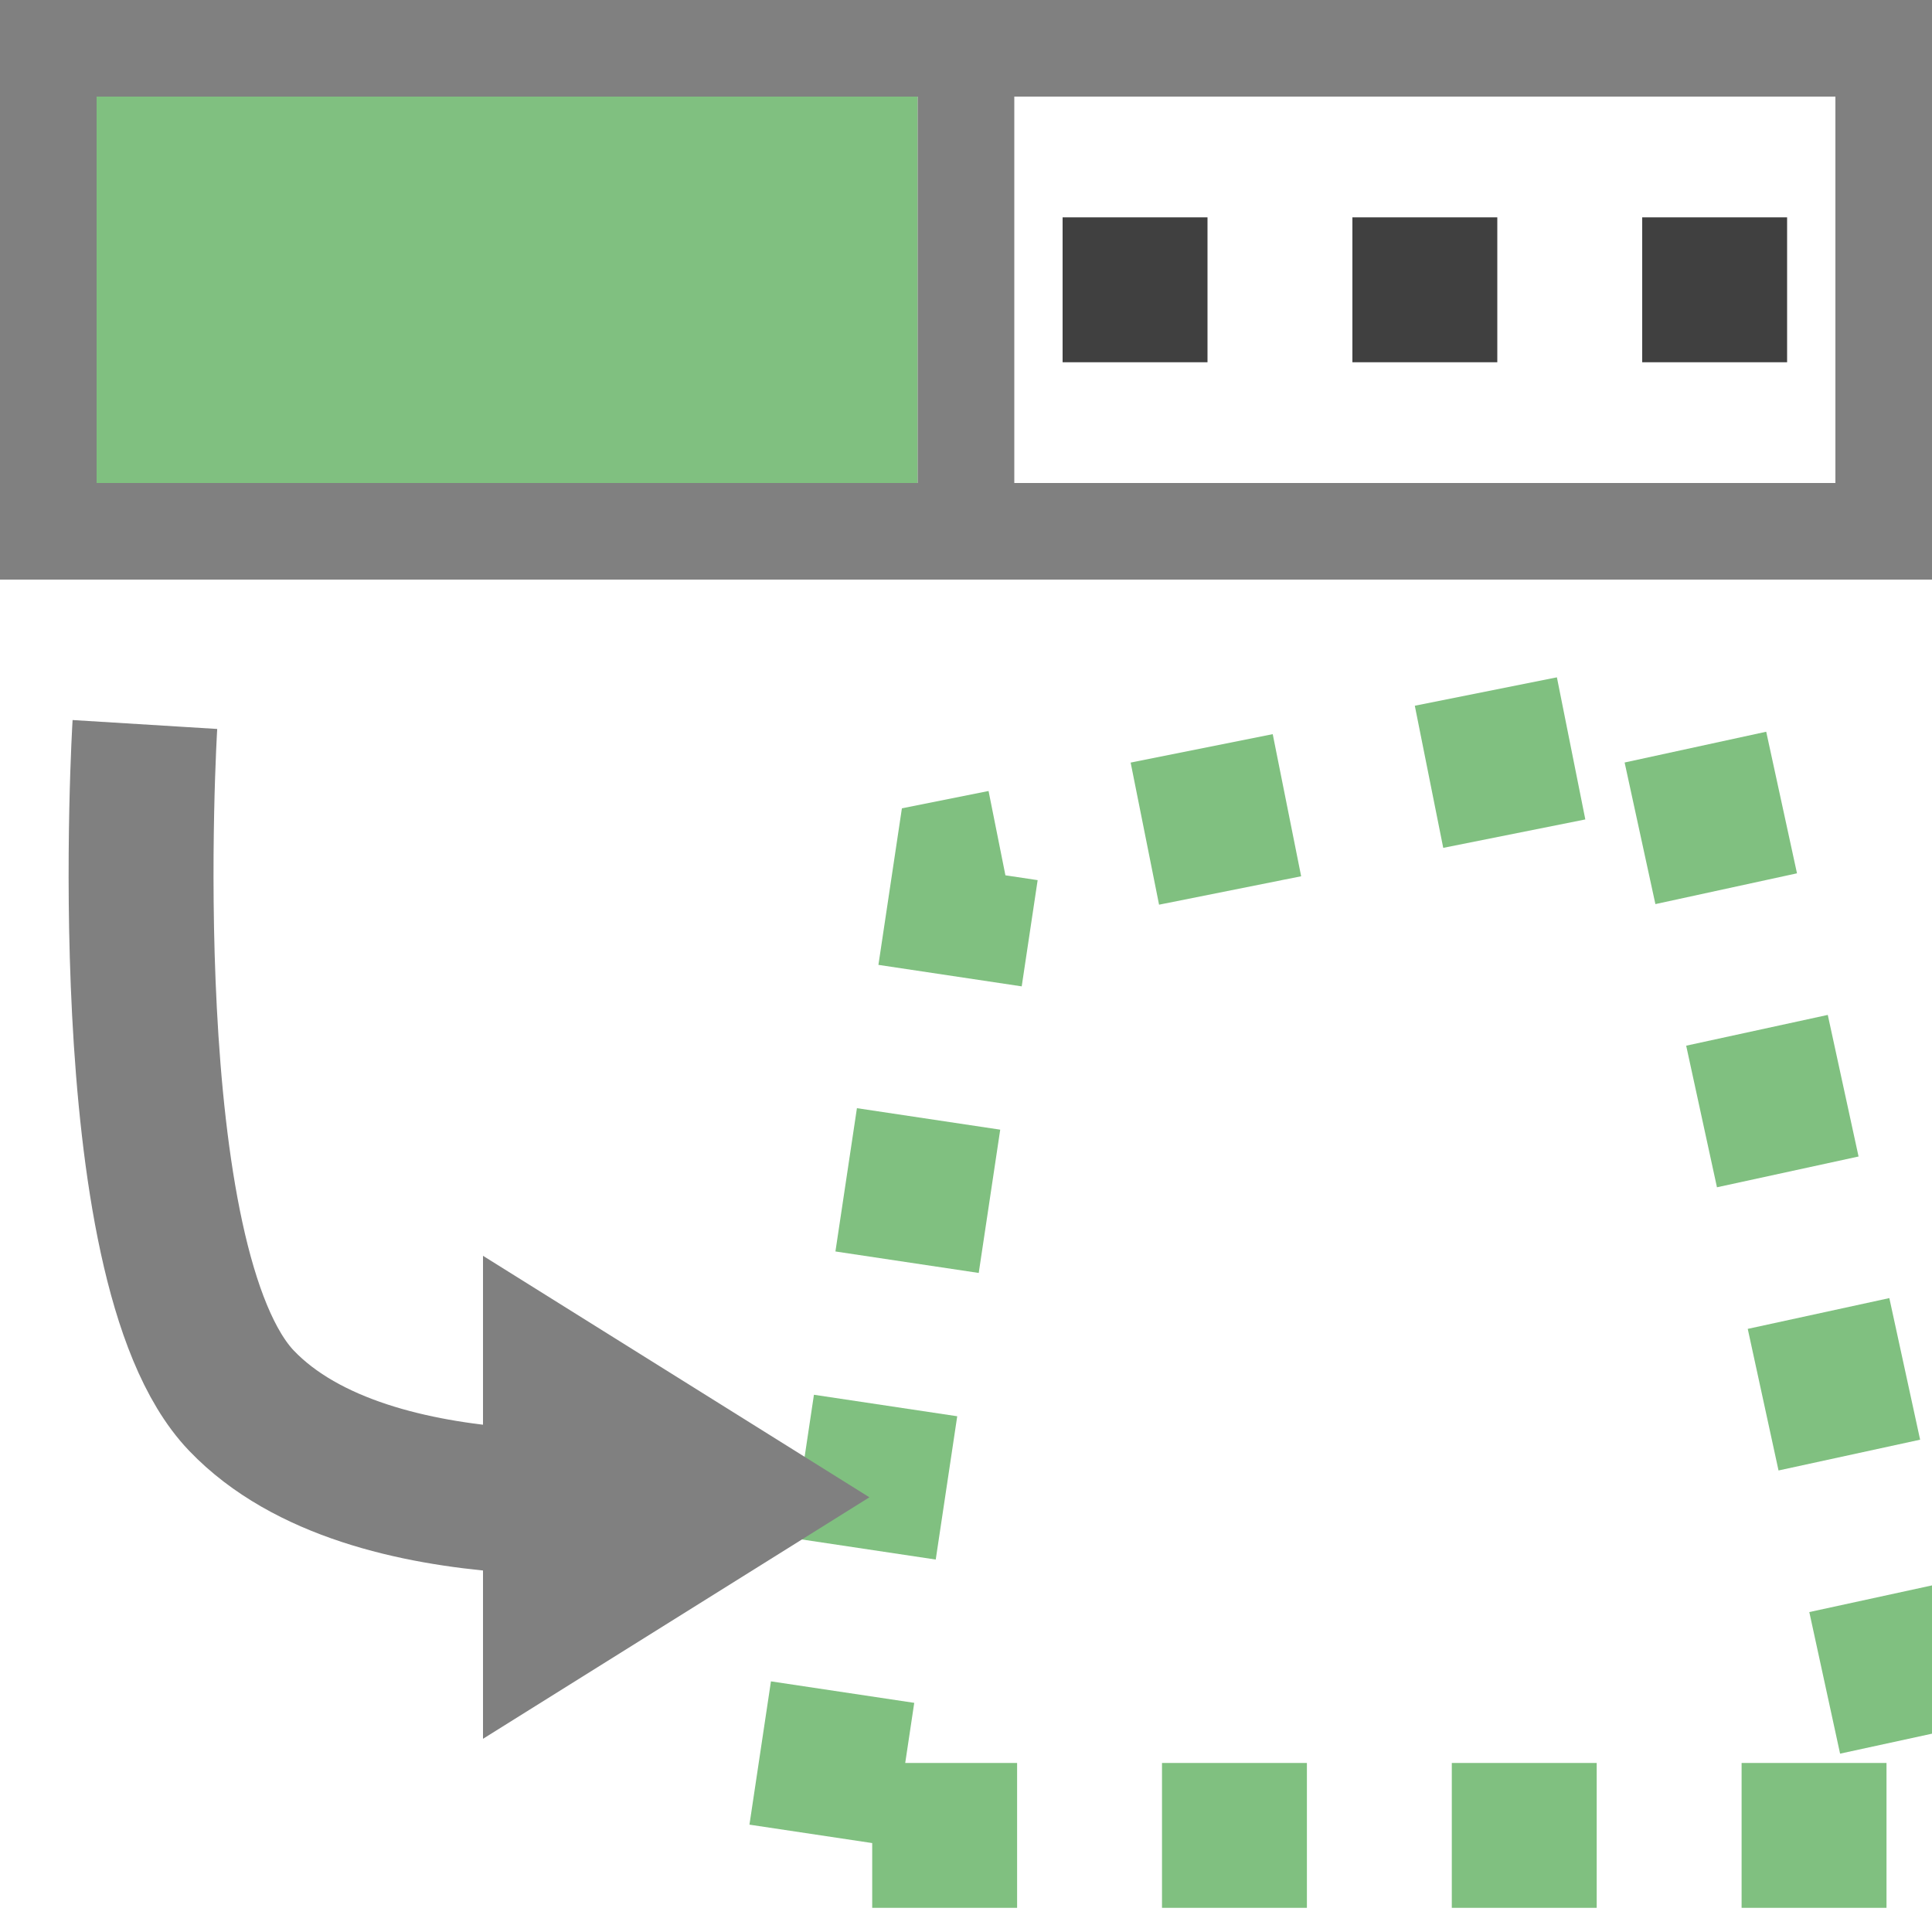
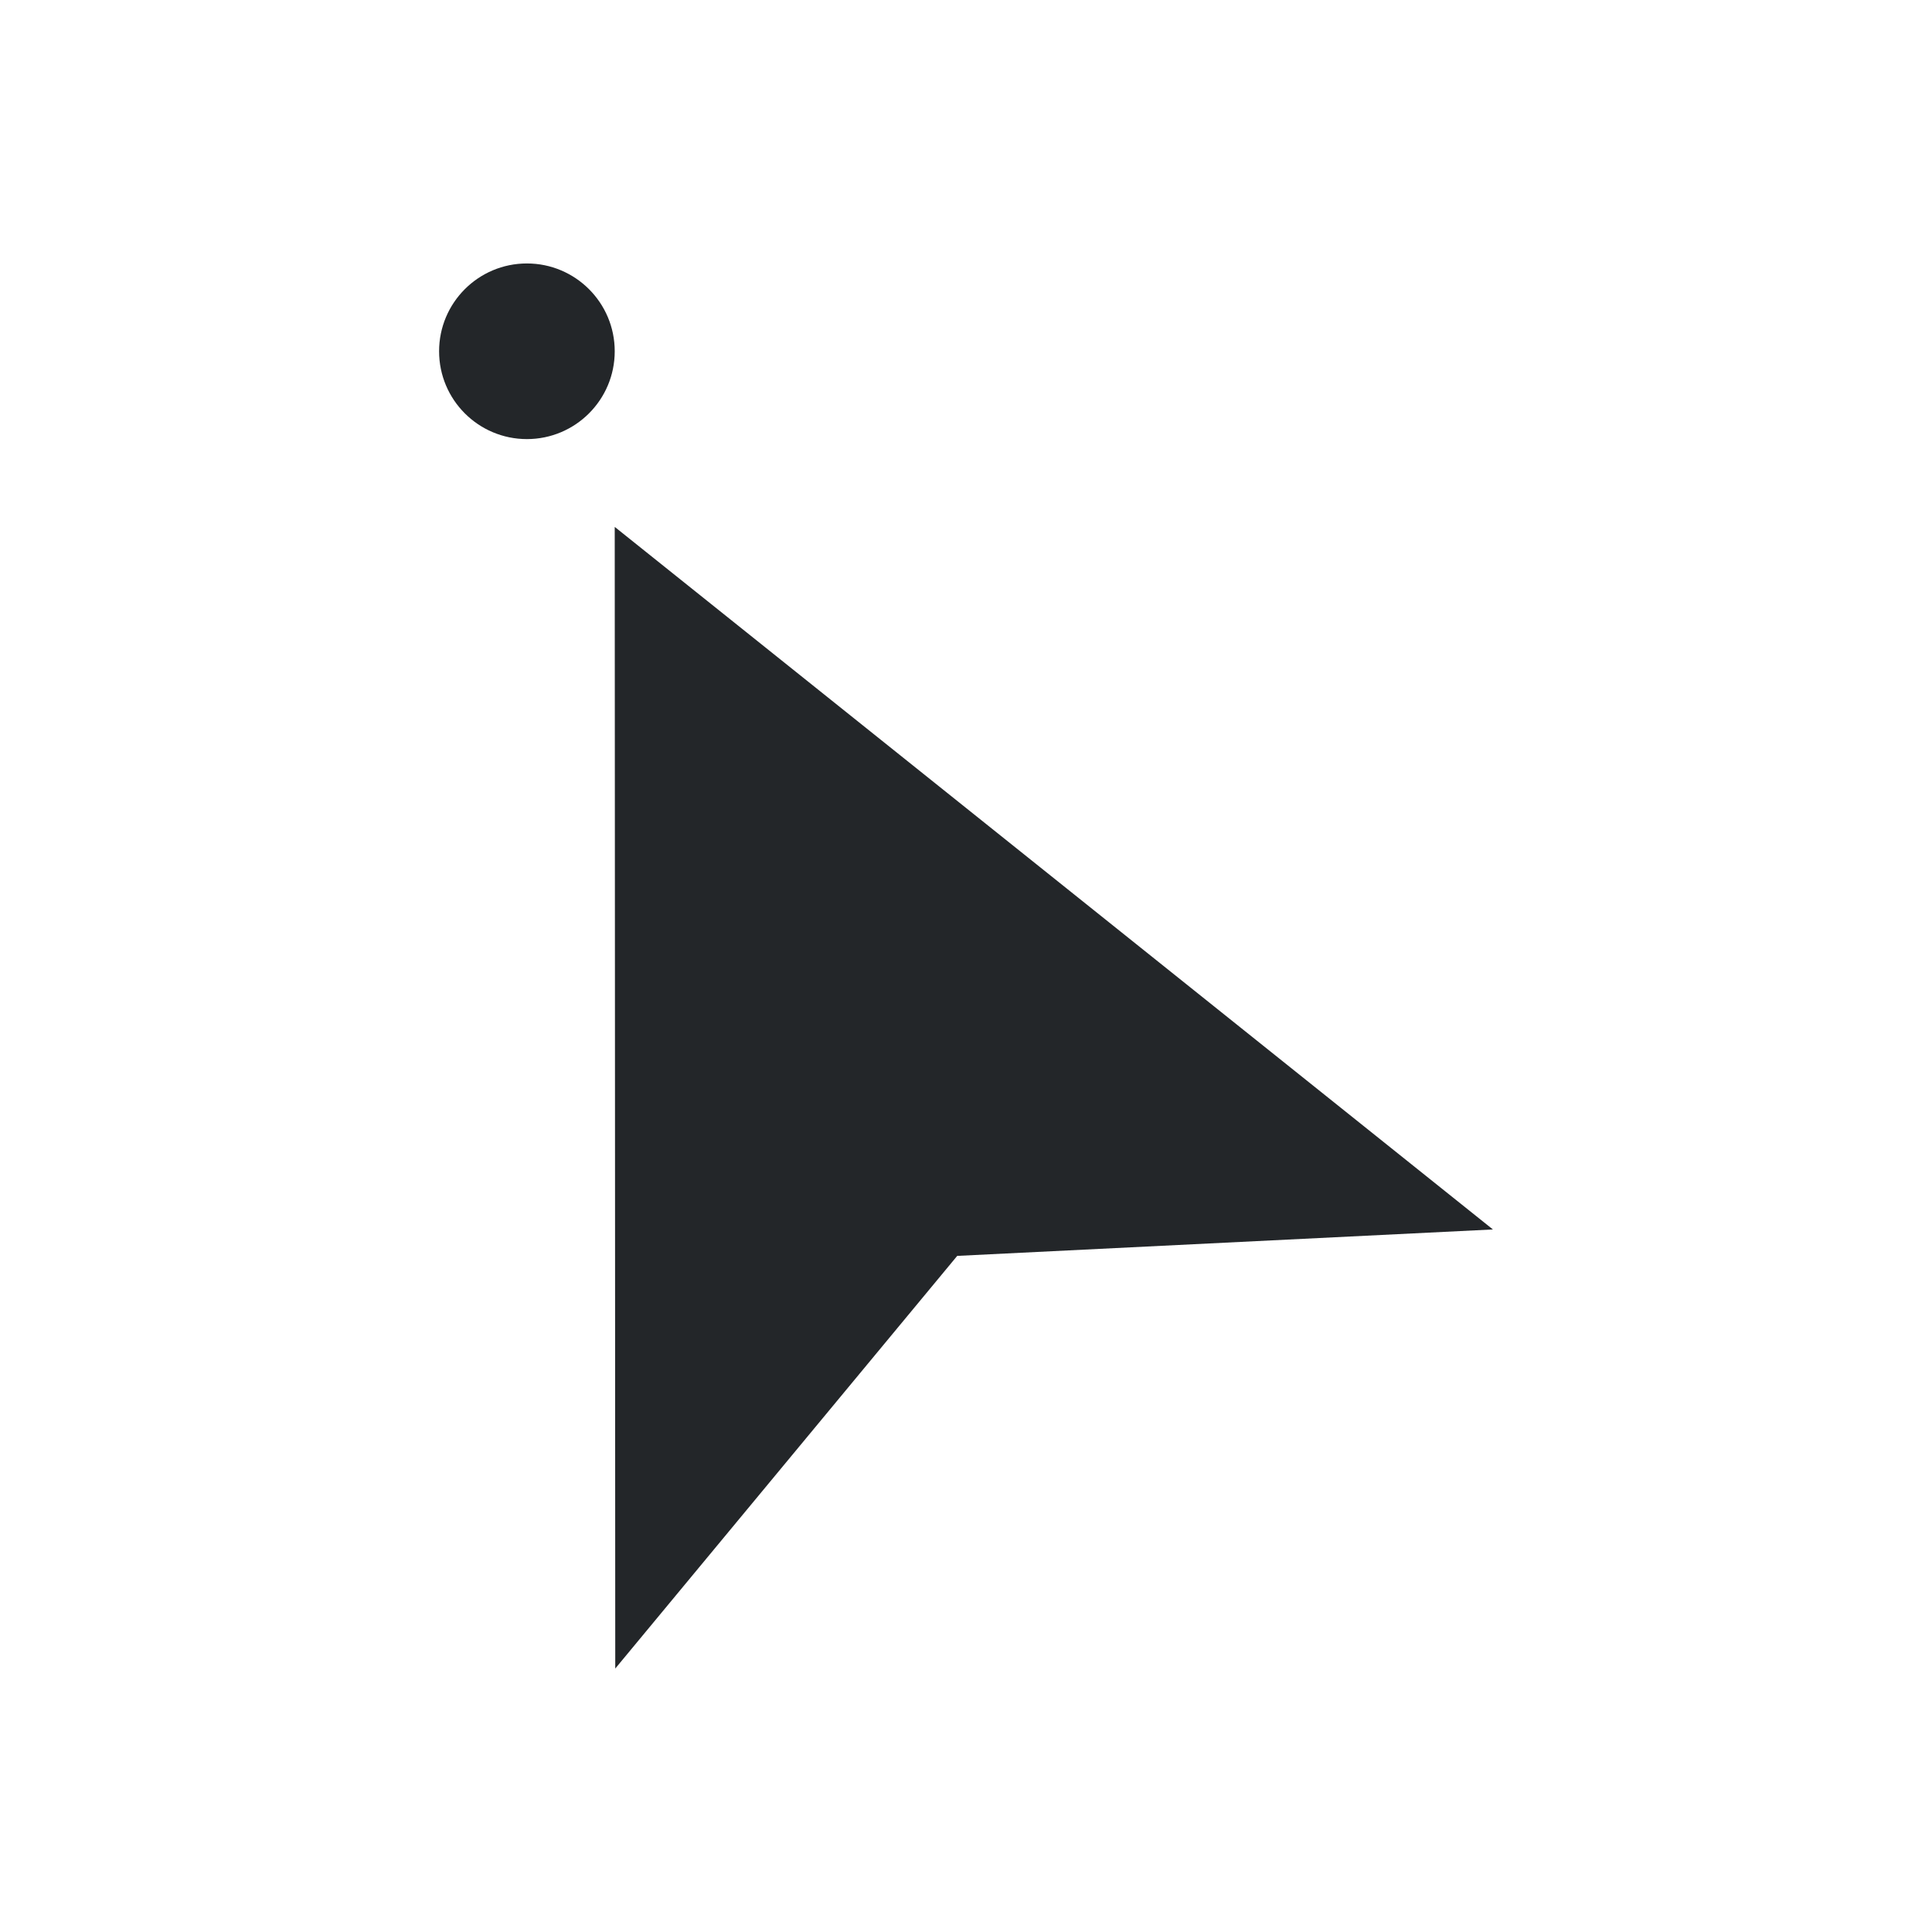
- <svg xmlns="http://www.w3.org/2000/svg" width="20" height="20" id="svg3039" version="1.1">
-   <defs id="defs3041">
-     <marker orient="auto" refY="0.0" refX="0.0" id="TriangleOutM" style="overflow:visible">
-       <path id="path7079" d="M 5.77,0.0 L -2.88,5.0 L -2.88,-5.0 L 5.77,0.0 z " style="fill-rule:evenodd;stroke:#000000;stroke-width:1.0pt;marker-start:none" transform="scale(0.4)" />
-     </marker>
-     <filter id="filter4597">
-       <feGaussianBlur stdDeviation="0.186" id="feGaussianBlur4599" />
-     </filter>
-     <filter id="filter6899" x="-0.027" width="1.055" y="-0.193" height="1.385">
-       <feGaussianBlur stdDeviation="0.161" id="feGaussianBlur6901" />
-     </filter>
+ <svg xmlns="http://www.w3.org/2000/svg" viewBox="0 0 22 22">
+   <defs id="defs3051">
+     <style type="text/css" id="current-color-scheme">
+       .ColorScheme-Text {
+         color:#232629;
+       }
+       </style>
  </defs>
-   <g id="layer1" transform="translate(0,4)">
-     <text xml:space="preserve" style="font-size:16px;font-style:normal;font-variant:normal;font-weight:normal;font-stretch:normal;text-align:center;line-height:25%;letter-spacing:0px;word-spacing:0px;writing-mode:lr-tb;text-anchor:middle;fill:#000000;fill-opacity:1;stroke:none;font-family:Latin Modern Math;-inkscape-font-specification:Latin Modern Math" x="8.976" y="11.98" id="text3091">
-       <tspan id="tspan3093" x="8.976" y="11.98" />
-     </text>
-     <text xml:space="preserve" style="font-size:16px;font-style:normal;font-variant:normal;font-weight:normal;font-stretch:normal;text-align:center;line-height:25%;letter-spacing:0px;word-spacing:0px;writing-mode:lr-tb;text-anchor:middle;fill:#000000;fill-opacity:1;stroke:none;font-family:Latin Modern Math;-inkscape-font-specification:Latin Modern Math" x="8.073" y="12.961" id="text3122">
-       <tspan id="tspan3124" x="8.073" y="12.961" />
-     </text>
-     <text xml:space="preserve" style="font-size:16px;font-style:normal;font-variant:normal;font-weight:normal;font-stretch:normal;text-align:center;line-height:25%;letter-spacing:0px;word-spacing:0px;writing-mode:lr-tb;text-anchor:middle;fill:#000000;fill-opacity:1;stroke:none;font-family:Latin Modern Math;-inkscape-font-specification:Latin Modern Math" x="8.028" y="12.006" id="text3126">
-       <tspan id="tspan3128" x="8.028" y="12.006" />
-     </text>
-     <text xml:space="preserve" style="font-size:16px;font-style:normal;font-variant:normal;font-weight:normal;font-stretch:normal;text-align:center;line-height:25%;letter-spacing:0px;word-spacing:0px;writing-mode:lr-tb;text-anchor:middle;fill:#000000;fill-opacity:1;stroke:none;font-family:Latin Modern Math;-inkscape-font-specification:Latin Modern Math" x="8.011" y="13.016" id="text3130">
-       <tspan id="tspan3132" x="8.011" y="13.016" />
-     </text>
-     <text xml:space="preserve" style="font-size:16px;font-style:normal;font-variant:normal;font-weight:normal;font-stretch:normal;text-align:center;line-height:25%;letter-spacing:0px;word-spacing:0px;writing-mode:lr-tb;text-anchor:middle;fill:#000000;fill-opacity:1;stroke:none;font-family:Latin Modern Math;-inkscape-font-specification:Latin Modern Math" x="8.088" y="13.565" id="text3134">
-       <tspan id="tspan3136" x="8.088" y="13.565" />
-     </text>
-     <text xml:space="preserve" style="font-size:16px;font-style:normal;font-variant:normal;font-weight:normal;font-stretch:normal;text-align:center;line-height:25%;letter-spacing:0px;word-spacing:0px;writing-mode:lr-tb;text-anchor:middle;fill:#000000;fill-opacity:1;stroke:none;font-family:Latin Modern Math;-inkscape-font-specification:Latin Modern Math" x="7.991" y="12.556" id="text3176">
-       <tspan id="tspan3178" x="7.991" y="12.556" />
-     </text>
-     <text xml:space="preserve" style="font-size:12px;font-style:normal;font-variant:normal;font-weight:normal;font-stretch:normal;text-align:center;line-height:25%;letter-spacing:0px;word-spacing:0px;writing-mode:lr-tb;text-anchor:middle;fill:#000000;fill-opacity:1;stroke:none;font-family:Latin Modern Math;-inkscape-font-specification:Latin Modern Math" x="8.084" y="11.998" id="text3241">
-       <tspan id="tspan3243" x="8.084" y="11.998" />
-     </text>
-     <path style="fill:#80c080;fill-opacity:1;stroke:none" d="m 1,-3 0,4 8.5,0 0,-4 z" id="path6926" />
-     <path style="fill:none;stroke:#404040;stroke-width:1.5;stroke-linecap:butt;stroke-linejoin:miter;stroke-miterlimit:4;stroke-opacity:1;stroke-dasharray:1.5, 1.5;stroke-dashoffset:0" d="m 11,-1 4.5,0 3,0" id="path6928" />
-     <path style="fill:none;stroke:#80c080;stroke-width:1.5;stroke-linecap:butt;stroke-linejoin:miter;stroke-miterlimit:4;stroke-opacity:1;stroke-dasharray:1.5, 1.5;stroke-dashoffset:0" d="M 8.5,15 10,5 17.5,3.5 20,15 z" id="path7750" />
-     <path style="fill:none;stroke:#808080;stroke-width:1px;stroke-linecap:square;stroke-linejoin:miter;stroke-opacity:1" d="m 0.5,1.5 19,0" id="path7752" />
-     <path style="fill:none;stroke:#808080;stroke-width:1.5;stroke-linecap:butt;stroke-linejoin:miter;stroke-miterlimit:4;stroke-opacity:1;stroke-dasharray:none;marker-end:none" d="m 1.5,3.5 c 0,0 -0.345,5.594 1,7 1.345,1.406 4.5,1 4.5,1" id="path7754" />
-     <path style="fill:#808080;fill-opacity:1;stroke:none" d="M 5,14 5,9 9,11.5 z" id="path8122" />
-     <path id="path8140" d="m 0.5,-3.5 19,0" style="fill:none;stroke:#808080;stroke-width:1px;stroke-linecap:square;stroke-linejoin:miter;stroke-opacity:1" />
-     <path style="fill:none;stroke:#808080;stroke-width:1px;stroke-linecap:square;stroke-linejoin:miter;stroke-opacity:1" d="m 0.5,-3.5 0,4" id="path8142" />
-     <path id="path8144" d="m 10,-3.5 0,4" style="fill:none;stroke:#808080;stroke-width:1px;stroke-linecap:square;stroke-linejoin:miter;stroke-opacity:1" />
-     <path style="fill:none;stroke:#808080;stroke-width:1px;stroke-linecap:square;stroke-linejoin:miter;stroke-opacity:1" d="m 19.5,-3 0,4" id="path8146" />
-   </g>
+   <path style="fill:currentColor;fill-opacity:1;stroke:none" d="M6 3A1 1 0 0 0 5 4 1 1 0 0 0 6 5 1 1 0 0 0 7 4 1 1 0 0 0 6 3M7 6L7.006 19 10.9 14.301 17 14 7 6" class="ColorScheme-Text" />
</svg>
